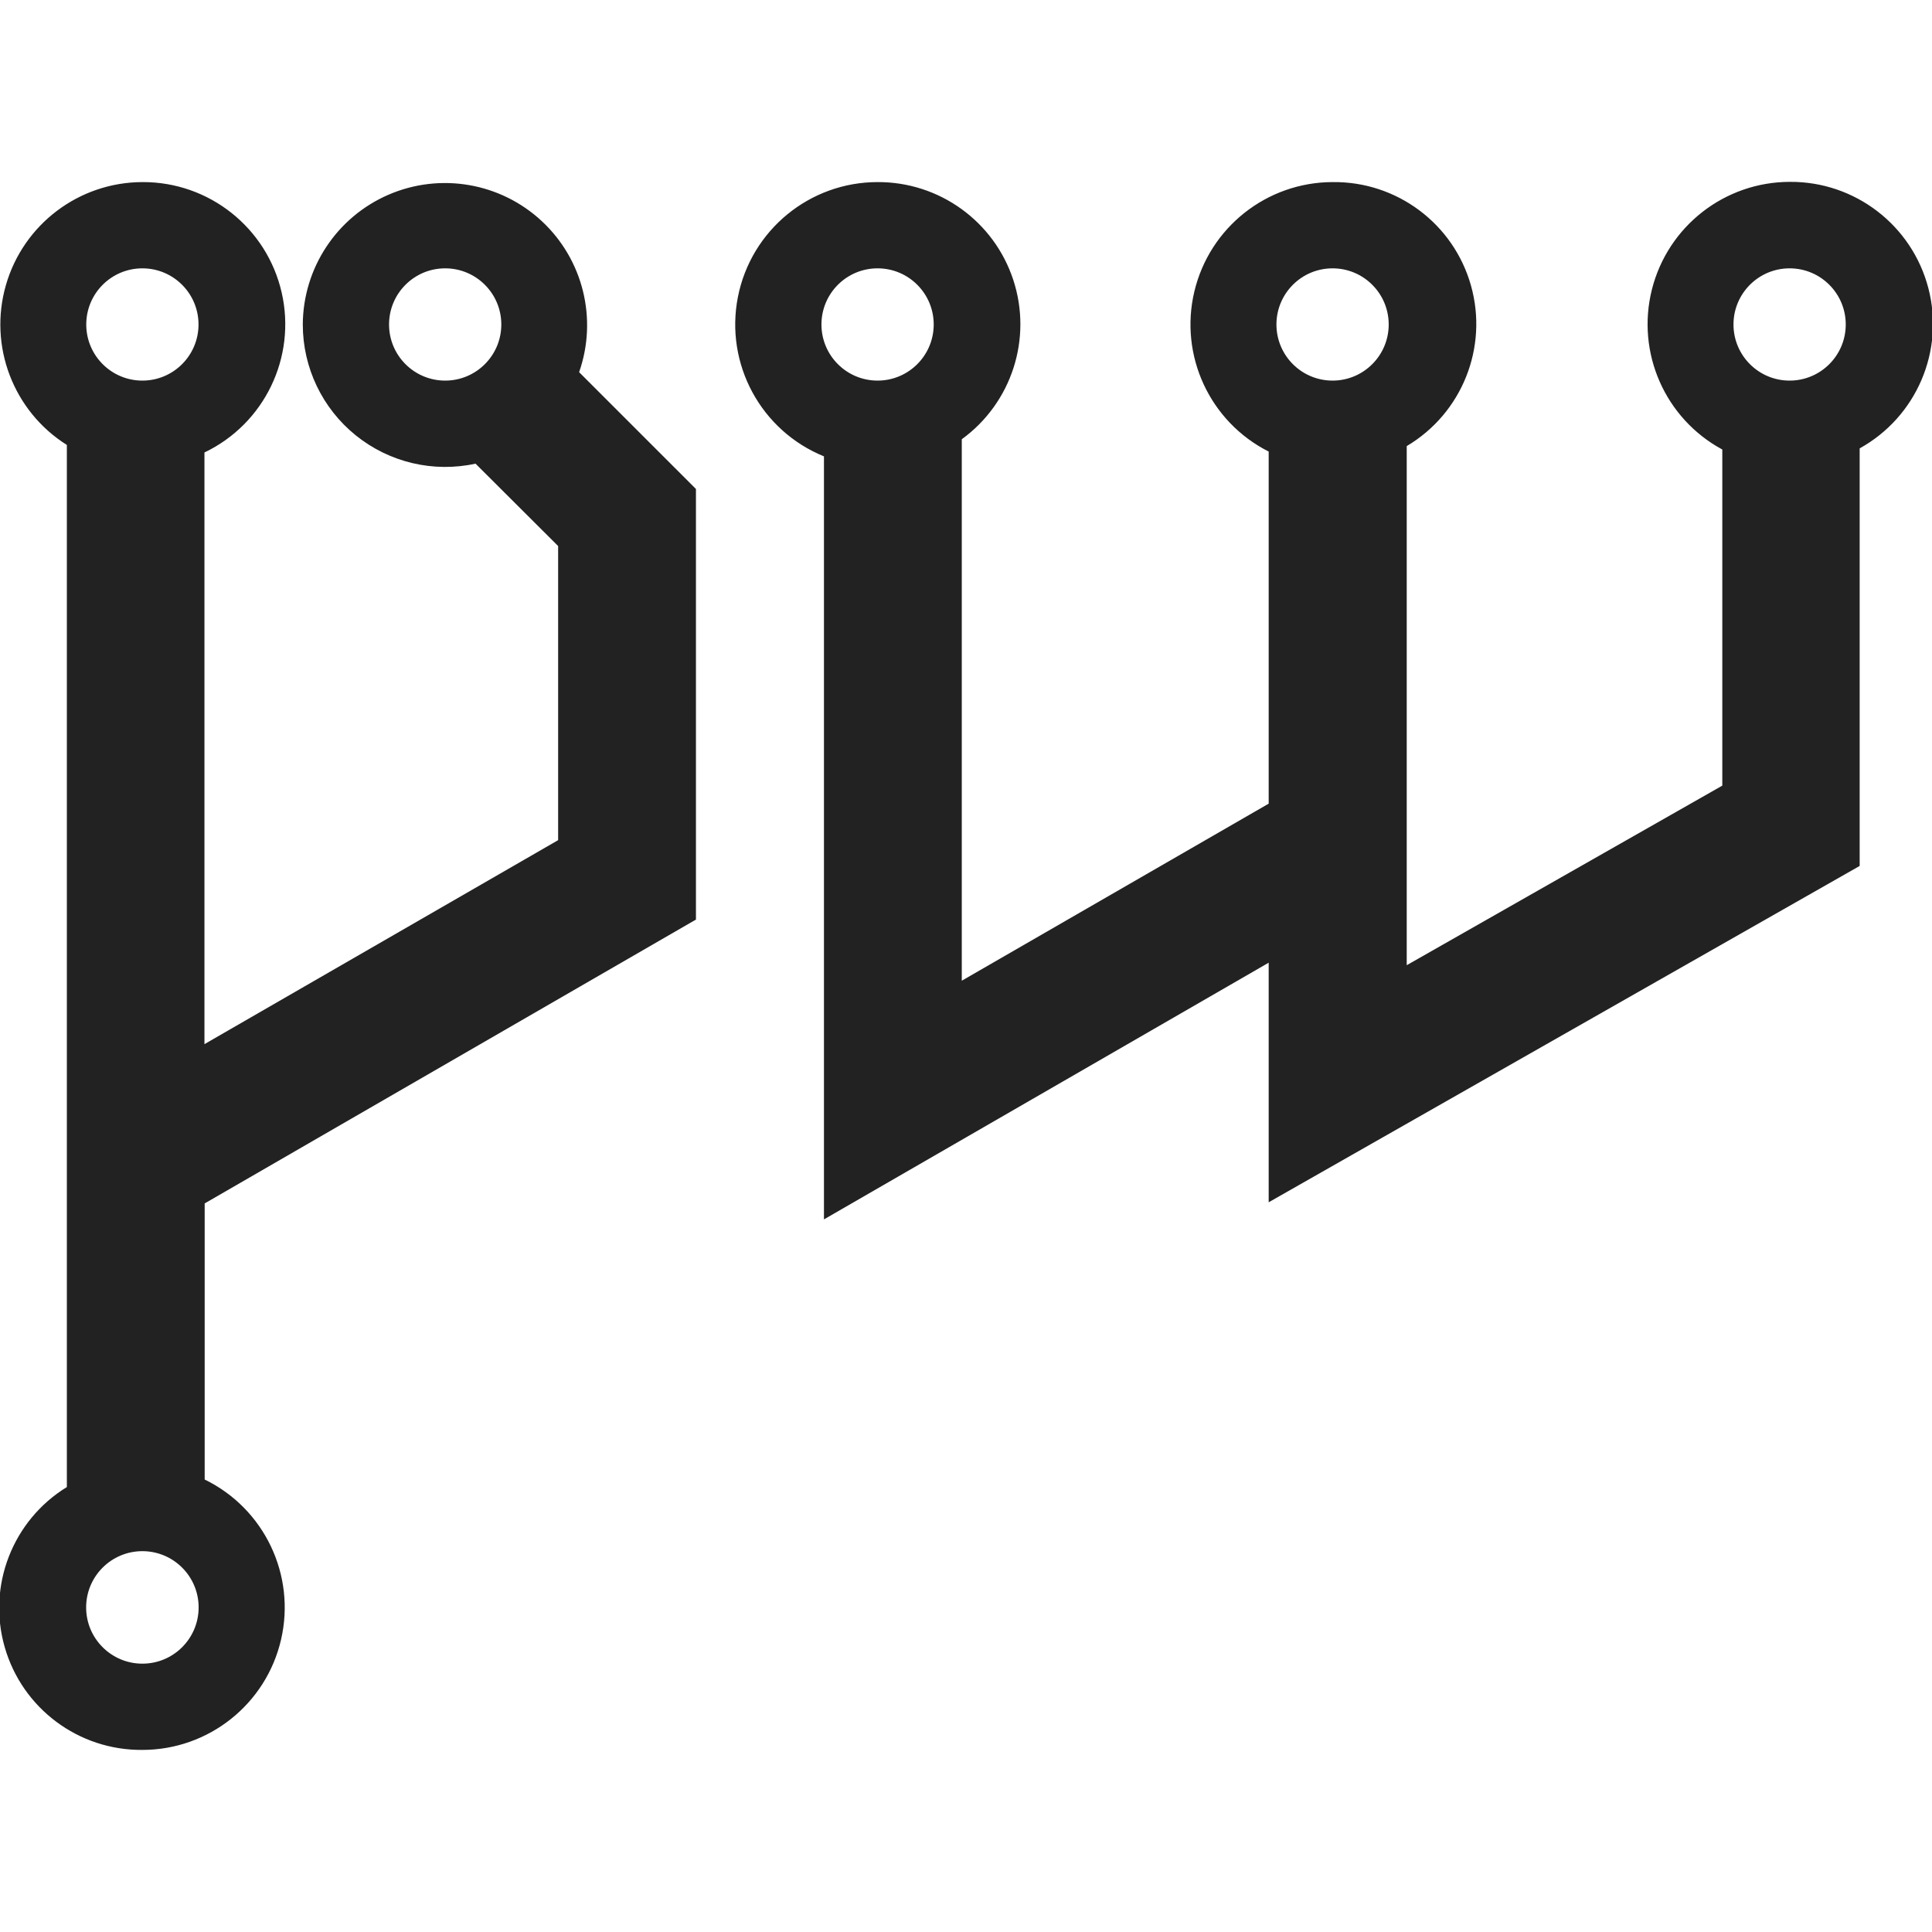
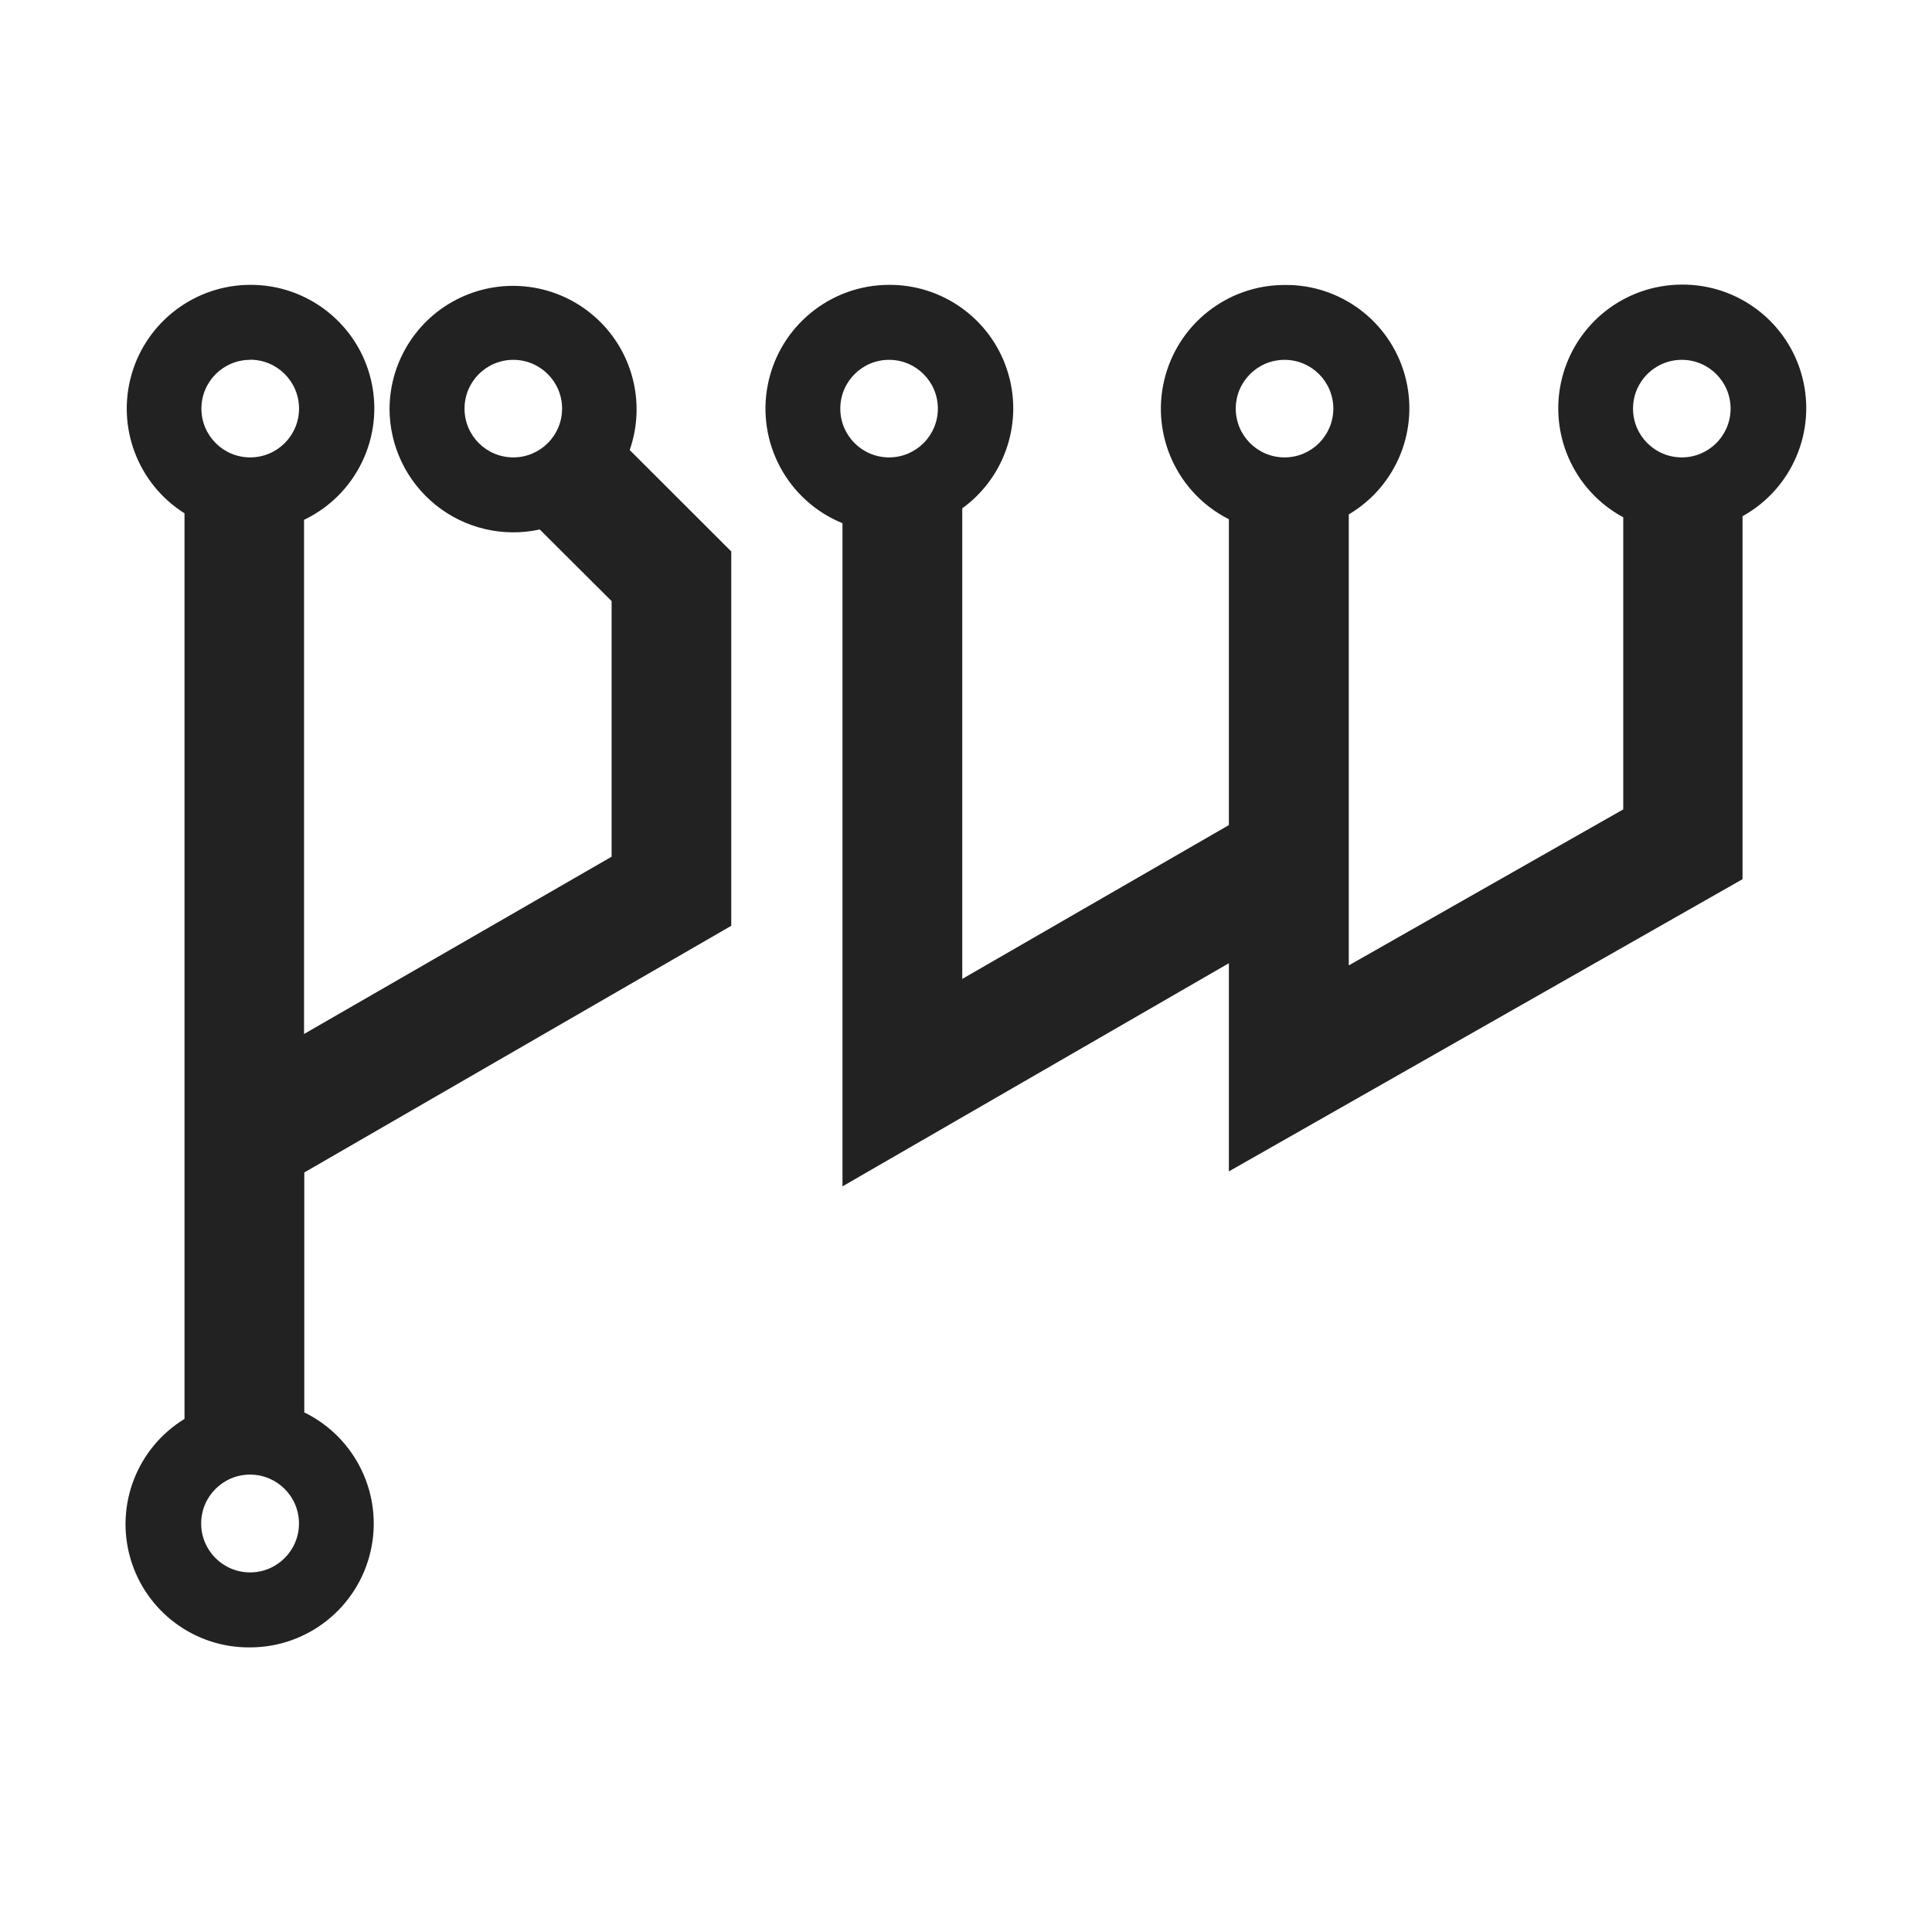
- <svg xmlns="http://www.w3.org/2000/svg" xml:space="preserve" width="32" height="32" viewBox="0 0 8.467 8.467">
-   <path fill="#222" d="M.624.798A.624.624 0 0 0 .293 1.95v4.567a.622.622 0 0 0 .331 1.152.624.624 0 0 0 .273-1.185v-1.21L3.05 4.03V2.143l-.512-.512a.623.623 0 1 0-1.211-.209.624.624 0 0 0 .757.61l.362.361v1.289l-1.55.894V1.983A.623.623 0 0 0 .625.798m3.222 0A.624.624 0 0 0 3.611 2v3.344L5.56 4.219v1.05l2.59-1.474v-1.83A.623.623 0 0 0 7.844.797a.624.624 0 0 0-.296 1.173v1.473l-1.383.787V1.955A.622.622 0 0 0 5.84.798a.624.624 0 0 0-.28 1.181v1.543l-1.345.776V1.925A.623.623 0 0 0 3.846.798m-3.222.378a.246.246 0 1 1 0 .492.246.246 0 0 1 0-.492m1.327 0a.246.246 0 1 1 0 .492.246.246 0 0 1 0-.492m1.895 0a.246.246 0 1 1 0 .492.246.246 0 0 1 0-.492m1.994 0a.246.246 0 1 1 0 .492.246.246 0 0 1 0-.492m2.003 0a.246.246 0 1 1 0 .492.246.246 0 0 1 0-.492M.624 6.798a.246.246 0 1 1 0 .493.246.246 0 0 1 0-.493" color="#000" />
+ <svg xmlns="http://www.w3.org/2000/svg" xml:space="preserve" width="16" height="16">
+   <path fill="#222" d="M2.072 2.359a1.025 1.025 0 0 0-.544 1.892v7.5a1.021 1.021 0 0 0 .544 1.892 1.025 1.025 0 0 0 .448-1.946V9.71l3.536-2.043v-3.1l-.841-.84a1.023 1.023 0 1 0-1.989-.343A1.025 1.025 0 0 0 4.47 4.385l.595.593v2.117L2.518 8.563V4.305a1.023 1.023 0 0 0-.445-1.946m5.292 0a1.025 1.025 0 0 0-.388 1.974v5.492l3.2-1.848v1.724l4.254-2.42V4.275a1.023 1.023 0 0 0-.502-1.918 1.025 1.025 0 0 0-.486 1.927v2.419L11.17 7.995V4.26a1.021 1.021 0 0 0-.533-1.9 1.025 1.025 0 0 0-.46 1.94v2.533L7.969 8.107V4.21a1.023 1.023 0 0 0-.606-1.851m-5.291.62a.404.404 0 1 1 0 .809.404.404 0 0 1 0-.808m2.179 0a.404.404 0 1 1 0 .808.404.404 0 0 1 0-.808m3.112 0a.404.404 0 1 1 0 .808.404.404 0 0 1 0-.808m3.275 0a.404.404 0 1 1 0 .808.404.404 0 0 1 0-.808m3.29 0a.404.404 0 1 1 0 .808.404.404 0 0 1 0-.808M2.071 12.212a.405.405 0 1 1 0 .81.405.405 0 0 1 0-.81" color="#000" style="stroke-width:1.642" />
</svg>
